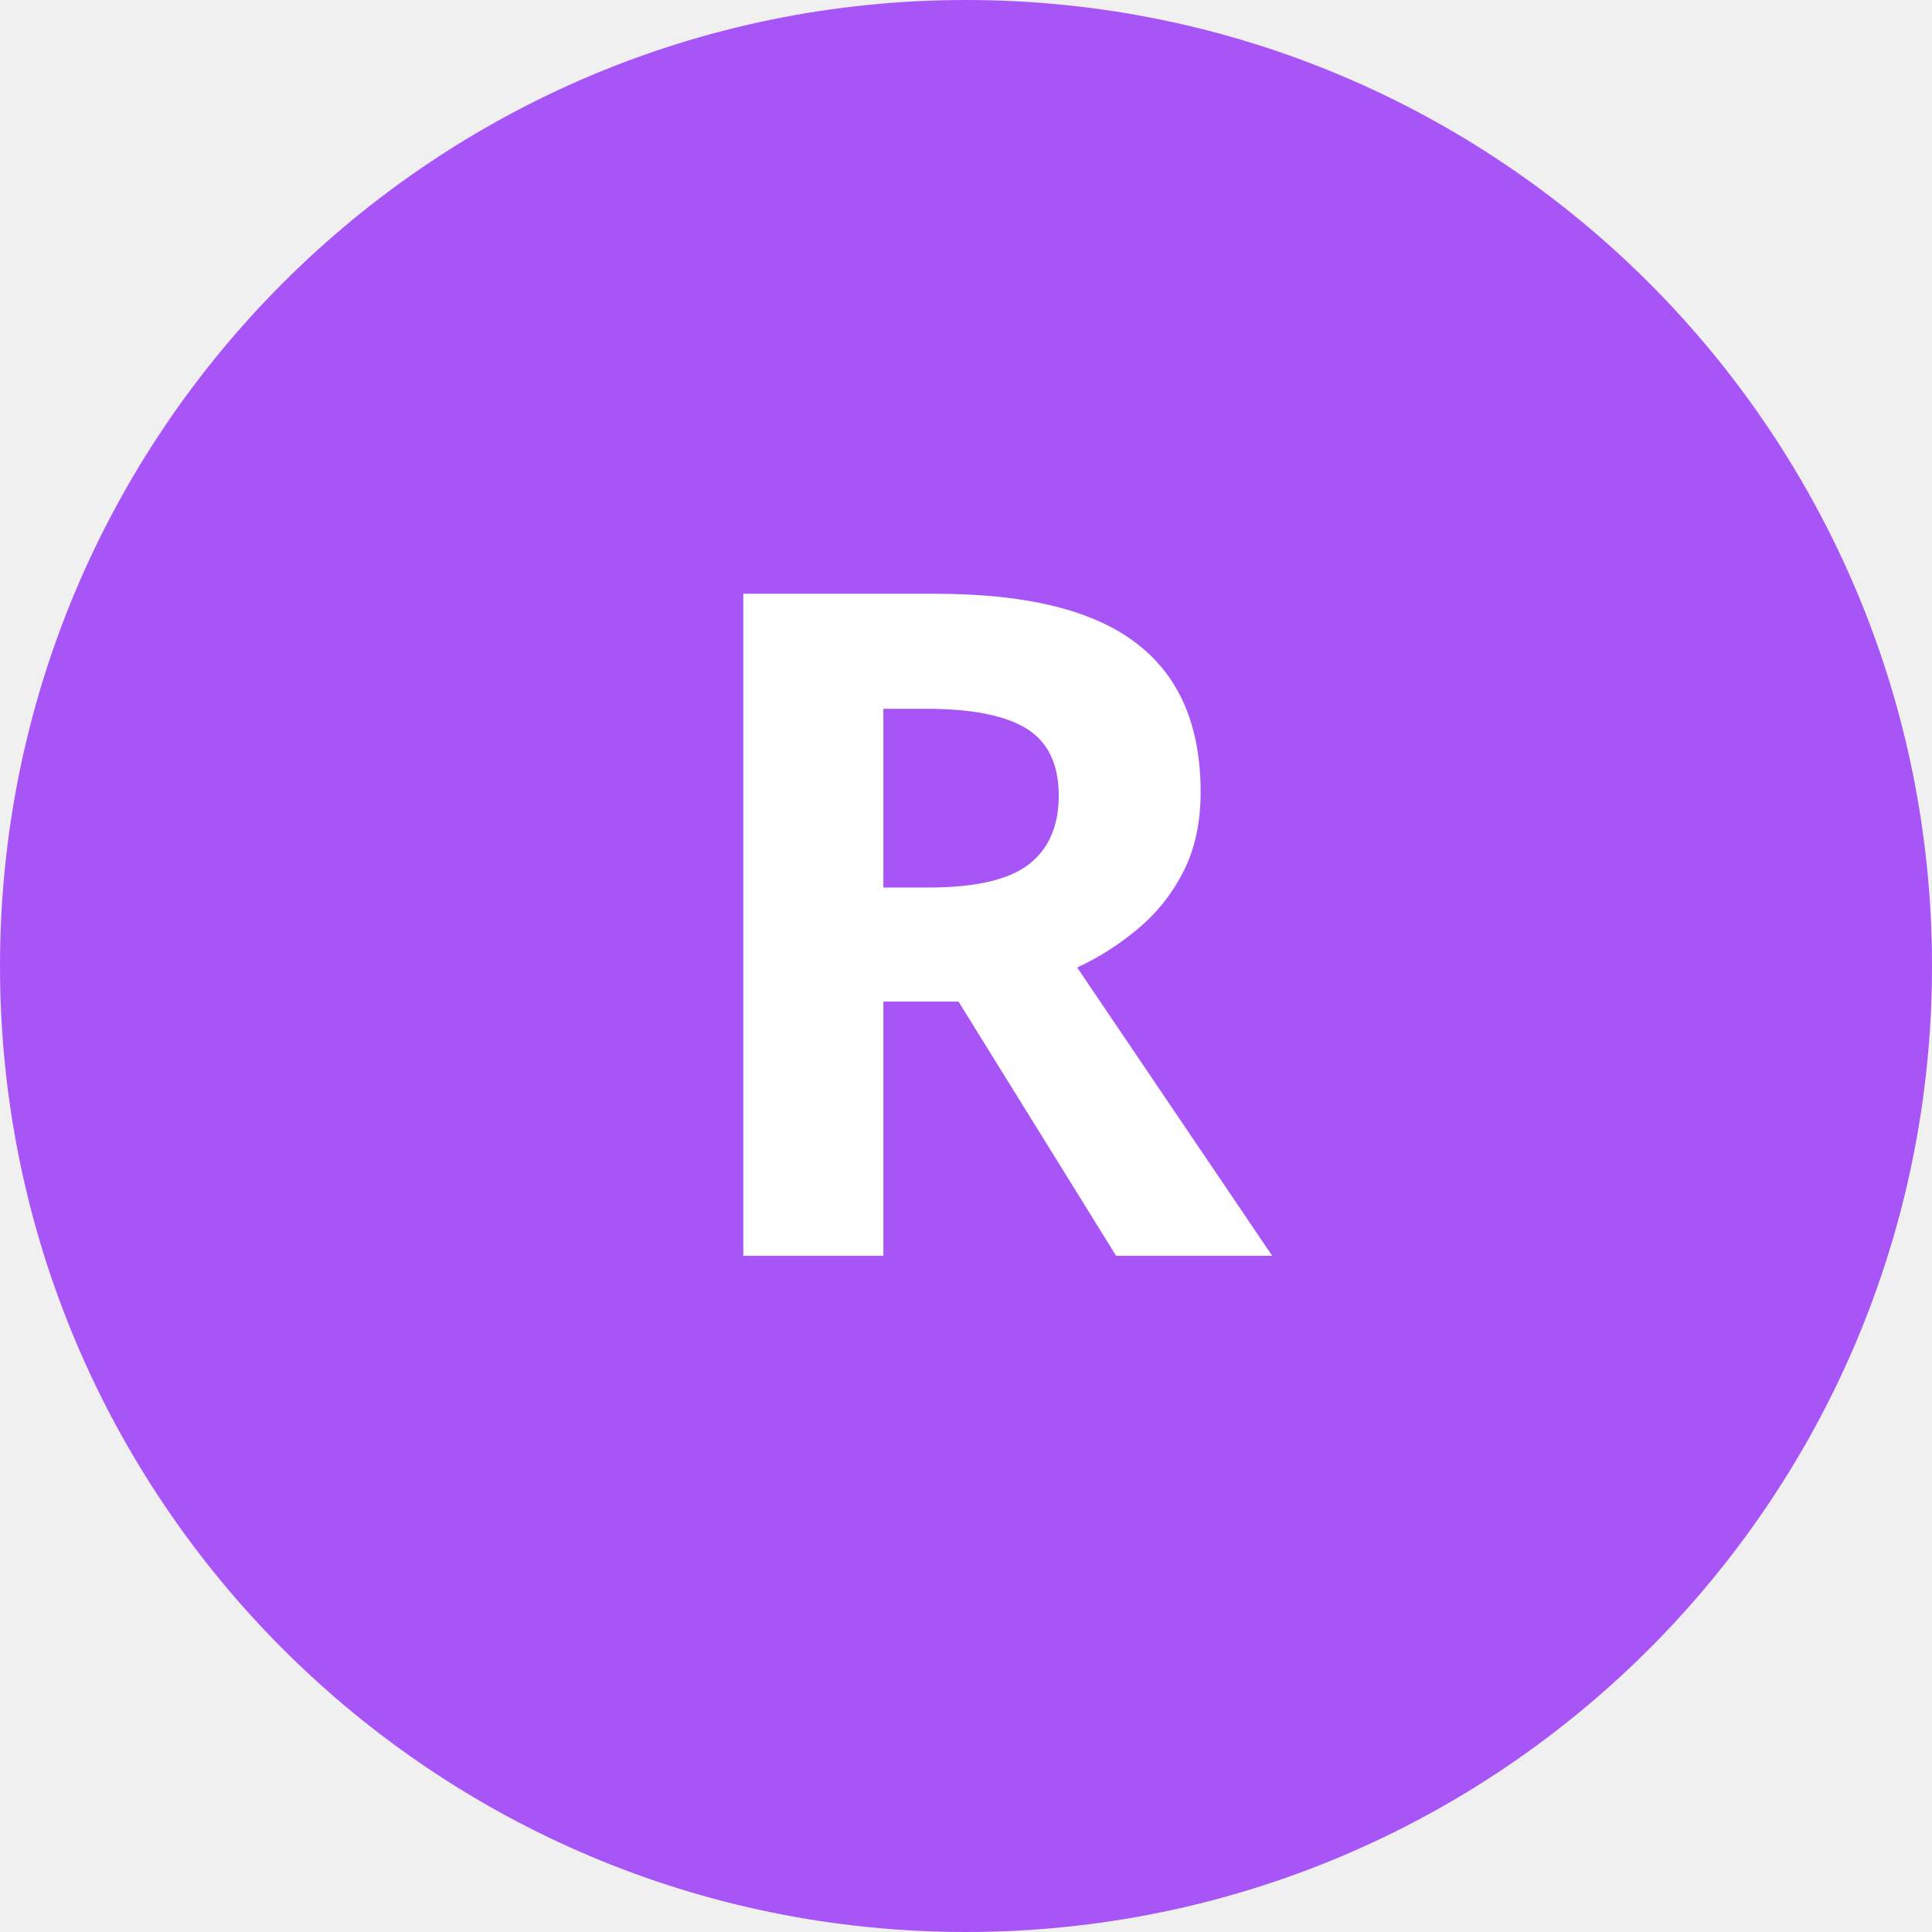
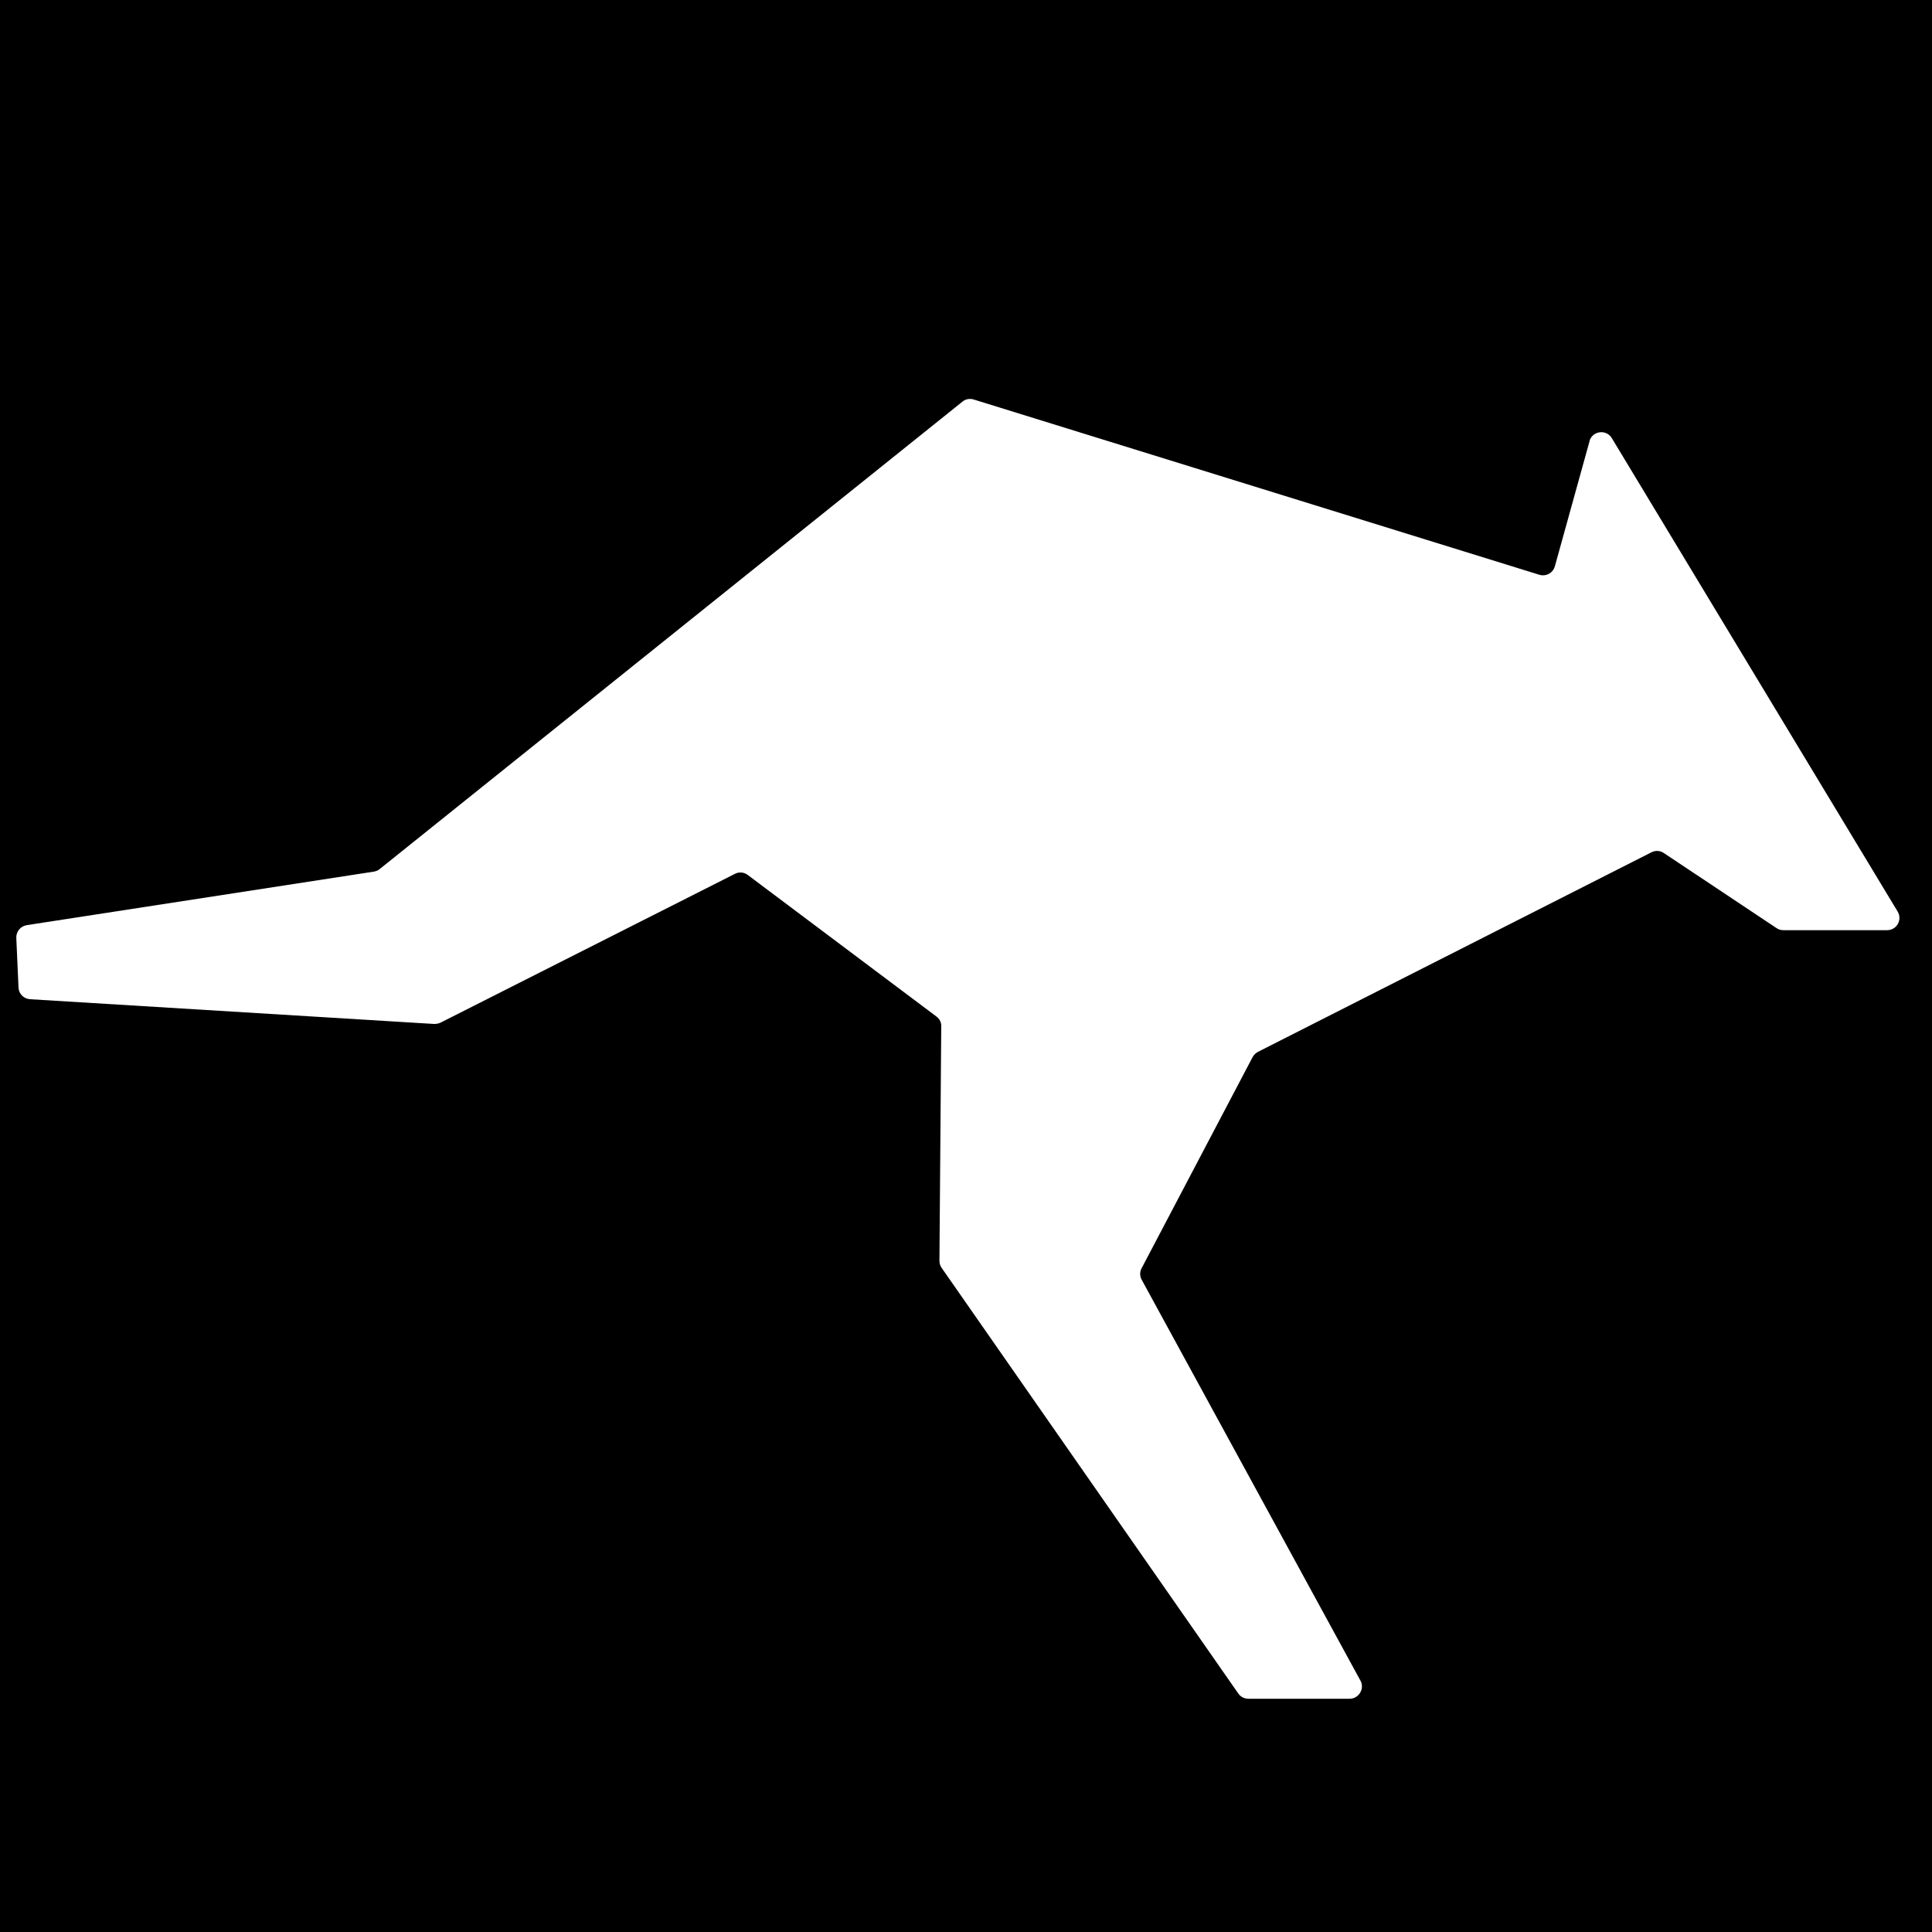
- <svg xmlns="http://www.w3.org/2000/svg" viewBox="0 0 100 100" fill="none">
-   <circle cx="50" cy="50" r="50" fill="#a855f7" />
-   <text x="50" y="65" text-anchor="middle" font-family="system-ui" font-size="48" font-weight="600" fill="white">R</text>
+ <svg xmlns="http://www.w3.org/2000/svg" fill="none" height="96" viewBox="0 0 96 96" width="96">
+   <path d="m0 0h96v96h-96z" fill="#000" />
+   <path d="M78.99,21.9l-1.73,6.24c-.09.33-.44.52-.77.42l-28.11-8.71c-.19-.06-.41-.02-.56.11l-28.95,23.22c-.08.07-.18.11-.29.13l-17.25,2.66c-.31.05-.53.32-.52.63l.11,2.47c.01.31.26.56.57.58l20.08,1.23c.11,0,.22-.02.31-.06l14.64-7.4c.21-.11.46-.08.64.06l9.37,7.03c.16.12.25.3.24.49l-.09,11.65c0,.13.04.25.11.35l14.74,21.15c.11.16.3.26.5.26h5.03c.46,0,.76-.5.54-.9l-10.87-19.92c-.1-.18-.1-.4,0-.58l5.51-10.48c.06-.11.15-.2.26-.26l19.56-9.92c.2-.1.43-.09.62.04l5.6,3.73c.1.07.22.1.34.10h5.15c.48,0,.77-.52.52-.93l-14.2-23.52c-.28-.46-.97-.36-1.11.15Z" fill="#fff" />
</svg>
